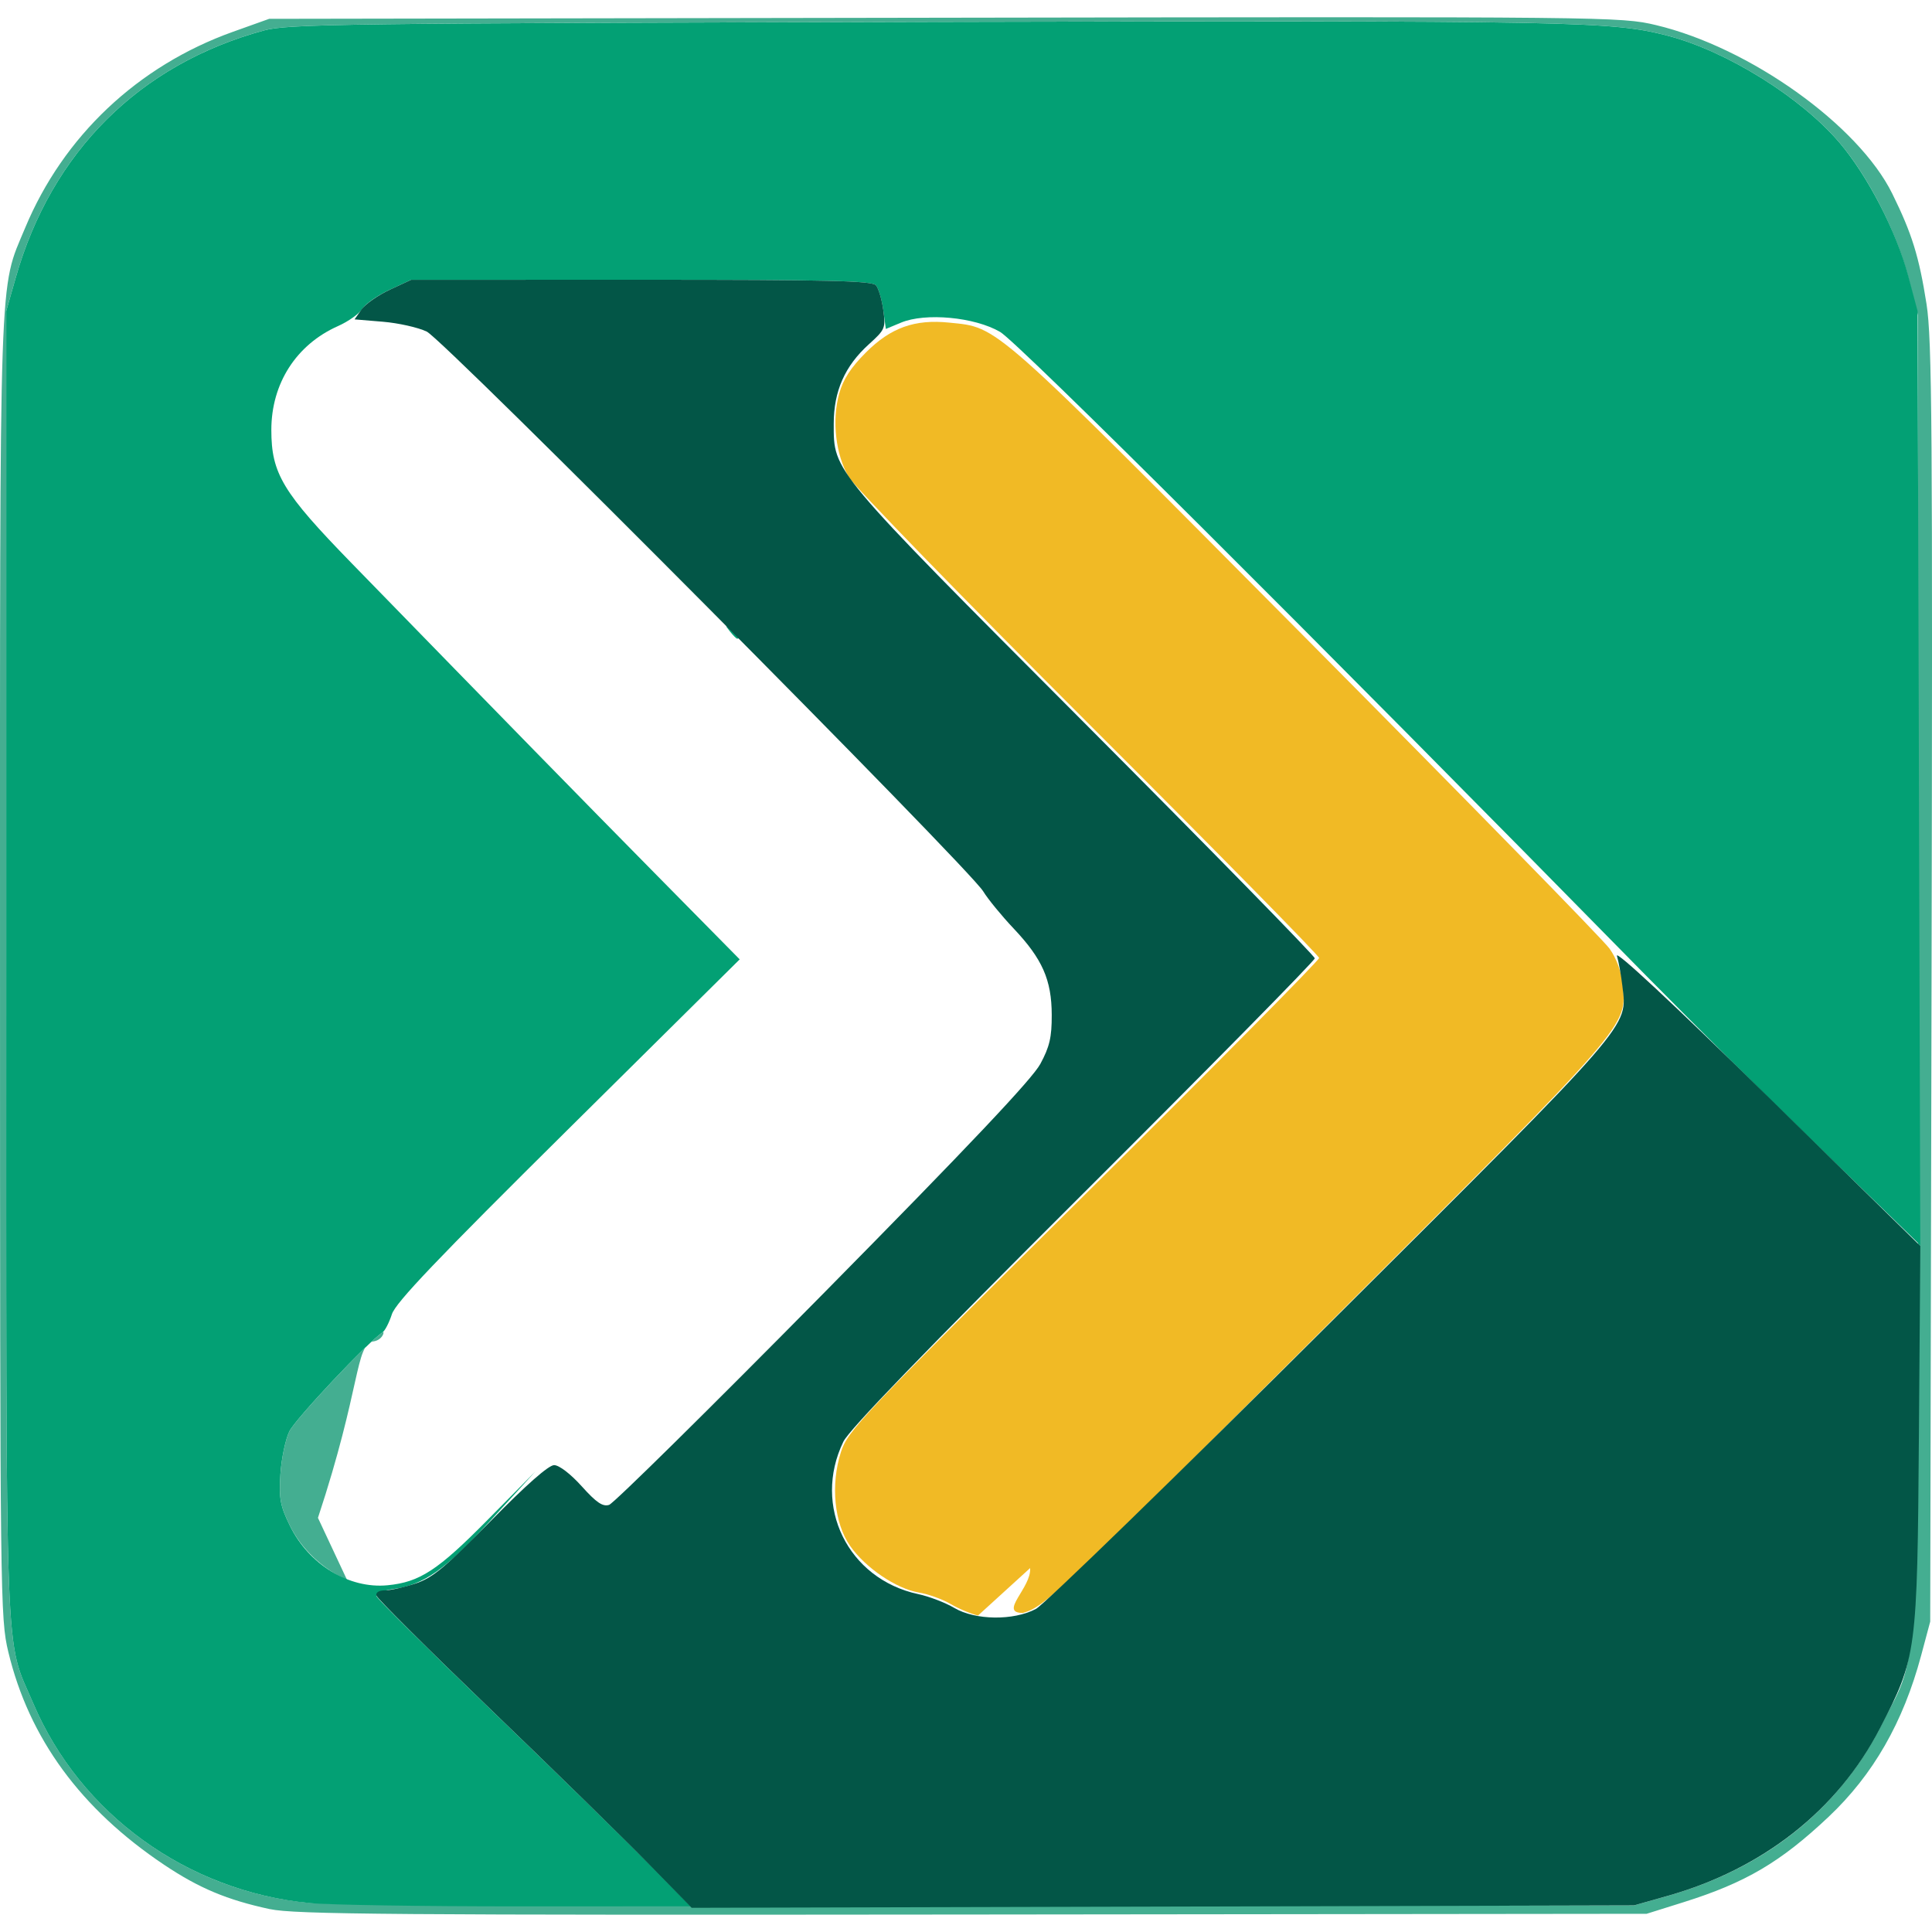
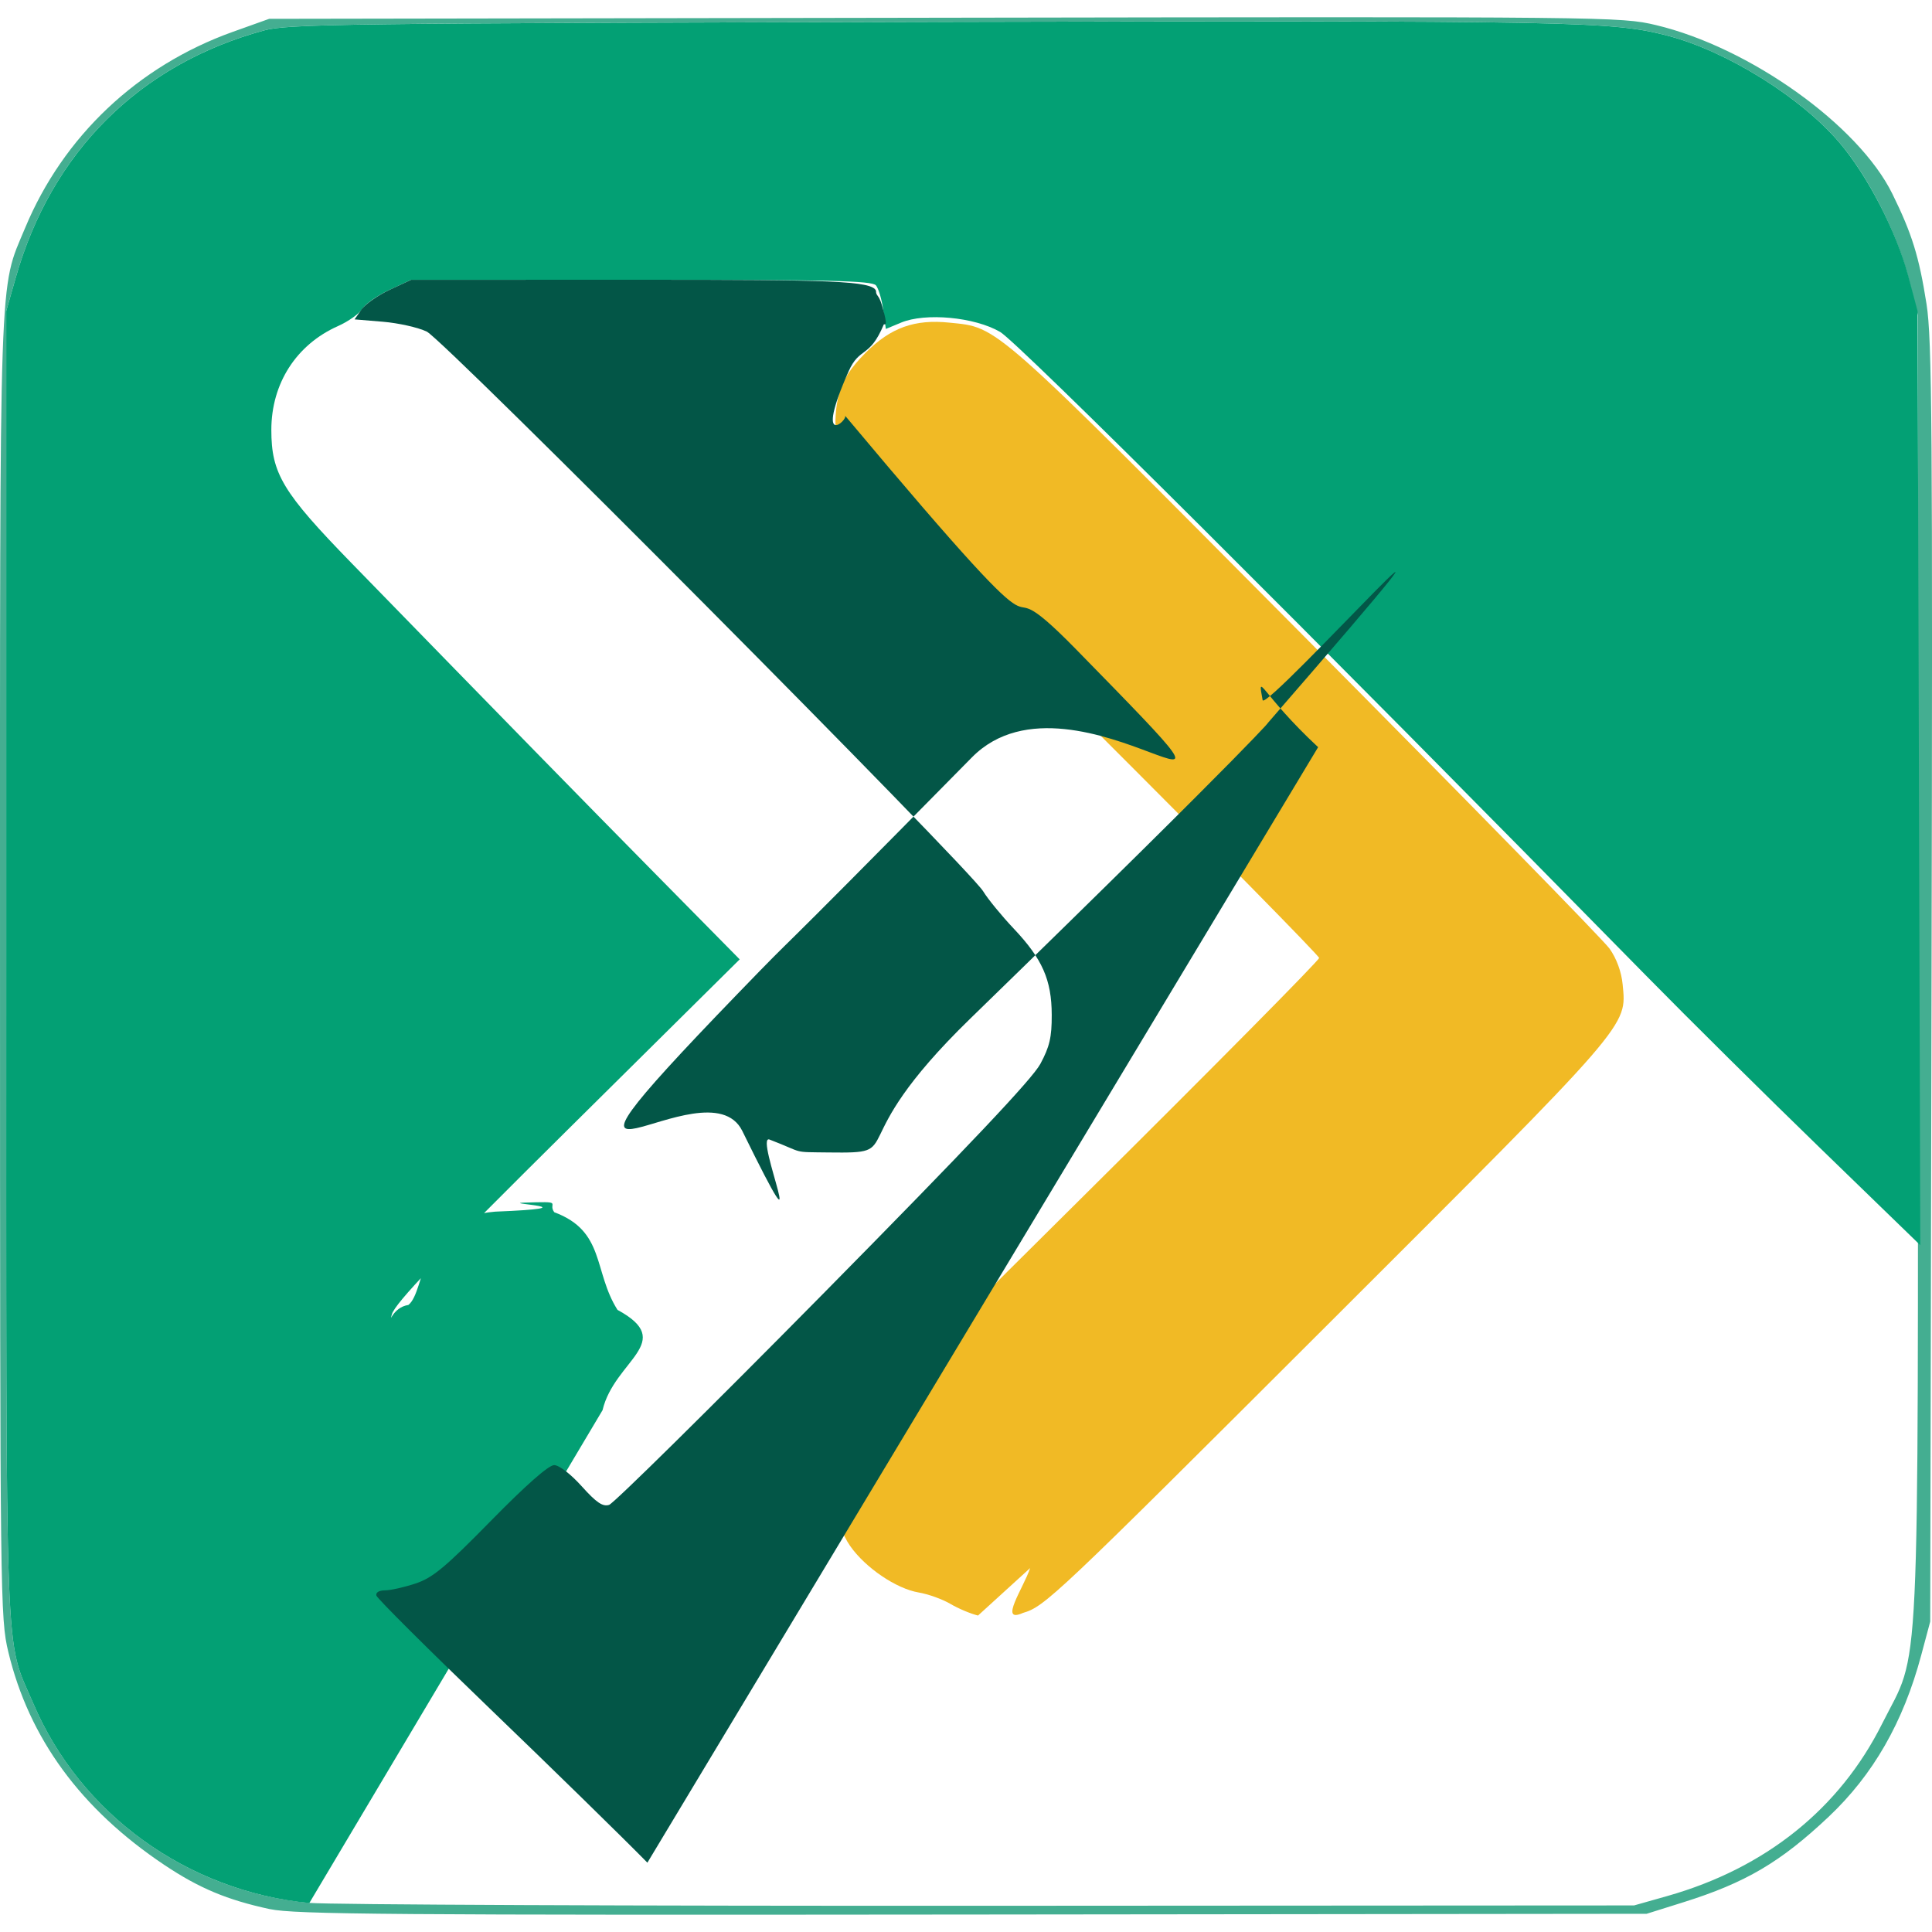
<svg xmlns="http://www.w3.org/2000/svg" width="1024" height="1024" viewBox="0 0 270.933 270.933" version="1.1" id="svg1" xml:space="preserve">
  <defs id="defs1" />
  <g id="layer1">
    <g id="g1" transform="matrix(2.212275,0,0,2.212275,-97.75198,-191.9801)">
-       <path style="fill:#f1ba25" d="m 106.183,189.187 c -0.463,-0.11 -1.251,-0.442 -1.752,-0.738 -0.501,-0.296 -1.405,-0.621 -2.01,-0.723 -1.425,-0.241 -3.381,-1.568 -4.346,-2.95 -1.008,-1.442 -1.247,-3.873 -0.584,-5.948 0.432,-1.354 1.205,-2.17 15.389,-16.242 8.214,-8.149 14.93,-14.936 14.924,-15.082 -0.006,-0.146 -6.566,-6.814 -14.579,-14.817 -8.013,-8.003 -14.867,-15.052 -15.231,-15.663 -0.834,-1.4 -1.087,-3.592 -0.612,-5.297 0.251,-0.9 0.737,-1.648 1.69,-2.601 1.579,-1.579 3.095,-2.122 5.293,-1.895 3.141,0.324 2.519,-0.226 22.563,19.967 10.22,10.296 18.899,19.168 19.288,19.717 0.444,0.627 0.752,1.468 0.828,2.265 0.259,2.695 0.621,2.278 -18.798,21.668 -17.216,17.19 -17.828,17.769 -19.22,18.175 -1.564.0.556 -1.609,0.459 -2.844,0.165 z M 66.555,122.2 c -4.009,-4.086 -4.907,-5.533 -4.907,-7.905 0,-3.035 1.292,-5.197 3.859,-6.454 1.319,-0.646 1.755,-0.732 3.144,-0.62 0.887,0.071 2.102,0.379 2.701,0.685 0.917.0.568 8.002,7.52 8.224,8.185 0.086,0.258 -8.343,9.006 -9.034,9.376 -0.445,0.238 -0.962,-0.185 -3.986,-3.267 z" id="path4" />
-       <path style="fill:#44ae91" d="m 61.292,207.798 c -2.714,-0.586 -4.483,-1.327 -6.69,-2.803 -5.292,-3.54 -8.576,-8.024 -9.89,-13.505 -0.509,-2.124 -0.523,-3.262 -0.525,-43.373 -0.002,-45.209 -0.082,-42.869 1.592,-46.89 2.42,-5.814 7.144,-10.274 13.162,-12.428 l 2.31,-0.826 42.822,-0.07 c 42.213,-0.069 42.854,-0.062 45.079,0.466 5.935,1.41 12.84,6.336 14.986,10.691 1.247,2.531 1.695,3.976 2.17,6.997 0.349,2.218 0.39,7.865 0.317,43.034 l -0.084,40.481 -0.575,2.147 c -1.135,4.239 -3.043,7.565 -5.869,10.23 -3.046,2.874 -5.263,4.177 -9.202,5.413 l -2.33,0.731 -42.73,0.047 c -36.823,0.04 -42.981,-0.007 -44.542,-0.344 z m 88.595,-0.834 c 6.217,-1.766 10.908,-5.53 13.603,-10.913 2.451,-4.895 2.272,-1.125 2.272,-48.017 v -41.275 l -0.597,-2.342 c -0.738,-2.898 -2.525,-6.412 -4.362,-8.579 -2.449,-2.889 -7.157,-5.821 -10.917,-6.799 -3.542,-0.921 -5.881,-0.964 -46.831,-0.872 -37.093,0.084 -40.62,0.129 -42.136,0.541 -7.895,2.145 -13.469,7.699 -15.739,15.683 l -0.598,2.102 v 41.407 c 0,45.892 -0.122,42.545 1.709,46.847 2.988,7.022 9.786,11.937 17.503,12.655 1.221,0.114 20.615,0.196 43.098,0.184 l 40.878,-0.023 z M 66.187,186.934 c -1.575,-0.71 -2.905,-1.977 -3.629,-3.455 -0.605,-1.236 -0.69,-1.697 -0.597,-3.23 0.06,-0.983 0.315,-2.214 0.568,-2.735 0.38,-0.784 4.999,-5.693 5.915,-6.286 0.149,-0.096.0.512,-0.61 0.586,-1.142 0.241,-0.74 2.866,-3.493 11.181,-11.73 l 10.866,-10.763 -5.262,-5.336 c -4.835,-4.904 -9.324,-9.494 -19.335,-19.774 -4.375,-4.493 -5.094,-5.686 -5.088,-8.448 0.004,-1.999 0.636,-3.638 1.925,-4.984 0.86,-0.899 2.531,-1.901 3.149,-1.888 0.188,0.004 -0.254,0.305 -0.982,0.669 -2.511,1.256 -3.836,3.49 -3.836,6.463 0,2.89 0.233,3.176 13.486,16.541 6.638,6.694 13.071,13.217 14.296,14.495 l 2.227,2.324 -11.036,11.038 c -6.07,6.071 -11.036,11.158 -11.036,11.305 0,0.431 8.831,9.124 9.269,9.124 0.667,0 27.094,-26.672 27.788,-28.046 0.412,-0.817 0.639,-1.826 0.722,-3.212 0.196,-3.285 0.385,-3.05 -14.562,-18.199 -7.24,-7.338 -13.162,-13.469 -13.161,-13.626 0.003,-0.399 26.201,26.173 26.867,27.251 0.299,0.484 1.167,1.539 1.929,2.344 1.823,1.928 2.408,3.255 2.416,5.478 0.005,1.419 -0.134,2.015 -0.722,3.106 -0.515,0.956 -4.534,5.208 -13.768,14.568 -7.172,7.269 -13.274,13.291 -13.56,13.382 -0.396,0.126 -0.823,-0.164 -1.791,-1.217 -1.755,-1.909 -2.045,-1.805 -5.872,2.1 -1.706,1.741 -3.508,3.325 -4.101,3.607 -1.392,0.66 -3.711,0.792 -4.854,0.277 z m 32.483,-1.131 -0.641,-0.728 0.728,0.641 c 0.68,0.6 0.849,0.814 0.641,0.814 -0.047,0 -0.375,-0.327 -0.728,-0.728 z m -1.76,-4.564 c 0,-0.655 0.052,-0.923 0.115,-0.595 0.063,0.327 0.063,0.863 0,1.191 -0.063,0.327 -0.115,0.059 -0.115,-0.595 z m 2.045,-5.11 c 0,-0.045 0.387,-0.432 0.86,-0.86 l 0.86,-0.777 -0.777,0.86 c -0.724,0.802 -0.943,0.982 -0.943,0.777 z m 20.307,-20.027 c 4.548,-4.585 8.268,-8.454 8.268,-8.598 0,-0.144 -6.459,-6.751 -14.354,-14.683 l -14.354,-14.421 14.486,14.419 c 7.967,7.93 14.486,14.539 14.486,14.686 0,0.147 -3.78,4.017 -8.401,8.6 l -8.401,8.333 z m 24.672,-0.924 c 0.79,-0.8 1.497,-1.455 1.569,-1.455 0.073,0 -0.514,0.655 -1.305,1.455 -0.79,0.8 -1.497,1.455 -1.569,1.455 -0.073,0 0.514,-0.655 1.305,-1.455 z m 1.76,-8.93 c -0.376,-0.473 -8.933,-9.165 -19.015,-19.315 -19.772,-19.906 -19.175,-19.378 -22.313,-19.702 -1.951,-0.201 -3.578,0.31 -5.083,1.598 l -1.254,1.073 0.915,-0.979 c 1.505,-1.611 2.861,-2.119 5.287,-1.978 1.634,0.095 2.33,0.273 3.354,0.861 0.778,0.446 3.752,3.227 7.476,6.991 3.401,3.437 11.884,11.983 18.852,18.991 10.936,10.999 13.125,13.32 12.567,13.32 -0.056,0 -0.409,-0.387 -0.785,-0.86 z m -67.522,-31.75 -1.046,-1.124 1.124,1.046 c 1.046,0.973 1.246,1.203 1.046,1.203 -0.043,0 -0.549,-0.506 -1.124,-1.124 z m 18.686,-0.882 c 0.013,-0.308 0.075,-0.371 0.16,-0.16 0.076,0.191 0.067,0.419 -0.021,0.507 -0.088,0.088 -0.15,-0.068 -0.139,-0.347 z" id="path3" />
-       <path style="fill:#03a074" d="m 63.794,207.412 c -7.746,-0.747 -14.516,-5.645 -17.503,-12.663 -1.831,-4.302 -1.709,-0.955 -1.709,-46.847 v -41.407 l 0.598,-2.102 c 2.27,-7.984 7.844,-13.538 15.739,-15.683 1.517,-0.412 5.043,-0.457 42.136,-0.541 40.95,-0.093 43.289,-0.049 46.831,0.872 3.76,0.977 8.468,3.91 10.917,6.799 1.788,2.109 3.602,5.631 4.349,8.443 l 0.588,2.213 0.086,29.608 0.086,29.608 -6.294,-6.103 c -3.462,-3.357 -8.437,-8.286 -11.056,-10.953 -21.29,-21.683 -39.85,-40.178 -40.98,-40.837 -1.615,-0.942 -4.737,-1.233 -6.285,-0.587 l -0.958,0.4 -0.165,-1.203 c -0.091,-0.662 -0.298,-1.364 -0.462,-1.561 -0.243,-0.292 -2.953,-0.357 -14.882,-0.355 l -14.586,0.003 -1.375,0.64 c -0.756,0.352 -1.53,0.893 -1.72,1.202 -0.19,0.309 -0.88,0.799 -1.535,1.09 -2.647,1.176 -4.228,3.639 -4.228,6.587 0,2.764 0.72,3.959 5.092,8.448 10.011,10.28 14.5,14.87 19.335,19.774 l 5.262,5.336 -10.866,10.763 c -8.315,8.237 -10.94,10.99 -11.181,11.73 -0.173,0.532 -0.437,1.046 -0.586,1.142 -0.917,0.594 -5.535,5.502 -5.915,6.286 -0.252,0.521 -0.508,1.751 -0.568,2.735 -0.094,1.537 -0.009,1.993 0.604,3.246 1.205,2.463 3.743,4.009 6.191,3.773 2.042,-0.197 3.188,-0.948 6.358,-4.162 l 3.016,-3.057 -2.784,3.043 c -2.924,3.195 -4.288,4.157 -6.274,4.424 -0.619,0.083 -1.064,0.276 -1.02,0.442 0.043,0.162 3.293,3.386 7.222,7.165 3.929,3.779 8.394,8.136 9.922,9.683 l 2.778,2.812 -10.98,0.004 c -6.039,0.002 -11.979,-0.092 -13.2,-0.21 z m 26.66,-80.61 c -0.329,-0.42 -0.32,-0.429 0.1,-0.1 0.441,0.346 0.581,0.563 0.363,0.563 -0.055,0 -0.263,-0.208 -0.463,-0.463 z" id="path2" />
-       <path style="fill:#035647" d="m 85.224,204.853 c -1.544,-1.573 -6.021,-5.952 -9.95,-9.731 -3.929,-3.779 -7.182,-7.019 -7.229,-7.201 -0.051,-0.196 0.172,-0.331 0.548,-0.331 0.349,0 1.22,-0.196 1.938,-0.435 1.09,-0.364 1.873,-1.016 4.77,-3.969 2.223,-2.266 3.661,-3.533 4.01,-3.533 0.319,0 1.044,0.556 1.752,1.343 0.929,1.033 1.329,1.305 1.735,1.176 0.29,-0.092 6.395,-6.115 13.567,-13.384 9.234,-9.359 13.253,-13.611 13.768,-14.568 0.588,-1.091 0.726,-1.688 0.722,-3.106 -0.007,-2.223 -0.593,-3.55 -2.416,-5.478 -0.762,-0.806 -1.63,-1.866 -1.929,-2.356 -0.915,-1.5 -34.171,-34.953 -35.273,-35.482 -0.544,-0.261 -1.796,-0.542 -2.782,-0.624 l -1.793,-0.149 0.438,-0.624 c 0.241,-0.343 1.048,-0.907 1.793,-1.254 l 1.354,-0.631 14.586,-0.003 c 11.929,-0.002 14.64,0.062 14.882,0.355 0.163,0.197 0.371,0.898 0.461,1.559 0.158,1.152 0.12,1.242 -0.91,2.173 -1.525,1.378 -2.23,2.971 -2.23,5.039 0,3.068 -0.225,2.8 15.849,18.925 8.054,8.081 14.644,14.814 14.644,14.963 0,0.149 -6.602,6.853 -14.672,14.898 -10.095,10.064 -14.84,14.974 -15.211,15.741 -1.979,4.088 0.288,8.707 4.742,9.662 0.696,0.149 1.726,0.543 2.289,0.876 1.333,0.787 3.755,0.818 5.174,0.065 0.537,-0.285 8.952,-8.468 18.7,-18.186 19.29,-19.229 18.785,-18.647 18.478,-21.287 -0.081,-0.694 -0.236,-1.559 -0.346,-1.923 -0.123,-0.408 3.518,2.983 9.516,8.864 l 9.716,9.525 -0.091,12.039 c -0.103,13.752 -0.141,14.031 -2.465,18.531 -2.674,5.178 -7.413,8.917 -13.474,10.63 l -2.117,0.598 -29.869,0.077 -29.869,0.077 z" id="path1" />
+       <path style="fill:#f1ba25" d="m 106.183,189.187 c -0.463,-0.11 -1.251,-0.442 -1.752,-0.738 -0.501,-0.296 -1.405,-0.621 -2.01,-0.723 -1.425,-0.241 -3.381,-1.568 -4.346,-2.95 -1.008,-1.442 -1.247,-3.873 -0.584,-5.948 0.432,-1.354 1.205,-2.17 15.389,-16.242 8.214,-8.149 14.93,-14.936 14.924,-15.082 -0.006,-0.146 -6.566,-6.814 -14.579,-14.817 -8.013,-8.003 -14.867,-15.052 -15.231,-15.663 -0.834,-1.4 -1.087,-3.592 -0.612,-5.297 0.251,-0.9 0.737,-1.648 1.69,-2.601 1.579,-1.579 3.095,-2.122 5.293,-1.895 3.141,0.324 2.519,-0.226 22.563,19.967 10.22,10.296 18.899,19.168 19.288,19.717 0.444,0.627 0.752,1.468 0.828,2.265 0.259,2.695 0.621,2.278 -18.798,21.668 -17.216,17.19 -17.828,17.769 -19.22,18.175 -1.564.7.056 -1.609,0.459 -2.844,0.165 z M 66.555,122.2 c -4.009,-4.086 -4.907,-5.533 -4.907,-7.905 0,-3.035 1.292,-5.197 3.859,-6.454 1.319,-0.646 1.755,-0.732 3.144,-0.62 0.887,0.071 2.102,0.379 2.701,0.685 0.917.7.068 8.002,7.52 8.224,8.185 0.086,0.258 -8.343,9.006 -9.034,9.376 -0.445,0.238 -0.962,-0.185 -3.986,-3.267 z" id="path4" />
+       <path style="fill:#44ae91" d="m 61.292,207.798 c -2.714,-0.586 -4.483,-1.327 -6.69,-2.803 -5.292,-3.54 -8.576,-8.024 -9.89,-13.505 -0.509,-2.124 -0.523,-3.262 -0.525,-43.373 -0.002,-45.209 -0.082,-42.869 1.592,-46.89 2.42,-5.814 7.144,-10.274 13.162,-12.428 l 2.31,-0.826 42.822,-0.07 c 42.213,-0.069 42.854,-0.062 45.079,0.466 5.935,1.41 12.84,6.336 14.986,10.691 1.247,2.531 1.695,3.976 2.17,6.997 0.349,2.218 0.39,7.865 0.317,43.034 l -0.084,40.481 -0.575,2.147 c -1.135,4.239 -3.043,7.565 -5.869,10.23 -3.046,2.874 -5.263,4.177 -9.202,5.413 l -2.33,0.731 -42.73,0.047 c -36.823,0.04 -42.981,-0.007 -44.542,-0.344 z m 88.595,-0.834 c 6.217,-1.766 10.908,-5.53 13.603,-10.913 2.451,-4.895 2.272,-1.125 2.272,-48.017 v -41.275 l -0.597,-2.342 c -0.738,-2.898 -2.525,-6.412 -4.362,-8.579 -2.449,-2.889 -7.157,-5.821 -10.917,-6.799 -3.542,-0.921 -5.881,-0.964 -46.831,-0.872 -37.093,0.084 -40.62,0.129 -42.136,0.541 -7.895,2.145 -13.469,7.699 -15.739,15.683 l -0.598,2.102 v 41.407 c 0,45.892 -0.122,42.545 1.709,46.847 2.988,7.022 9.786,11.937 17.503,12.655 1.221,0.114 20.615,0.196 43.098,0.184 l 40.878,-0.023 z M 66.187,186.934 c -1.575,-0.71 -2.905,-1.977 -3.629,-3.455 -0.605,-1.236 -0.69,-1.697 -0.597,-3.23 0.06,-0.983 0.315,-2.214 0.568,-2.735 0.38,-0.784 4.999,-5.693 5.915,-6.286 0.149,-0.096.7.012,-0.61 0.586,-1.142 0.241,-0.74 2.866,-3.493 11.181,-11.73 l 10.866,-10.763 -5.262,-5.336 c -4.835,-4.904 -9.324,-9.494 -19.335,-19.774 -4.375,-4.493 -5.094,-5.686 -5.088,-8.448 0.004,-1.999 0.636,-3.638 1.925,-4.984 0.86,-0.899 2.531,-1.901 3.149,-1.888 0.188,0.004 -0.254,0.305 -0.982,0.669 -2.511,1.256 -3.836,3.49 -3.836,6.463 0,2.89 0.233,3.176 13.486,16.541 6.638,6.694 13.071,13.217 14.296,14.495 l 2.227,2.324 -11.036,11.038 c -6.07,6.071 -11.036,11.158 -11.036,11.305 0,0.431 8.831,9.124 9.269,9.124 0.667,0 27.094,-26.672 27.788,-28.046 0.412,-0.817 0.639,-1.826 0.722,-3.212 0.196,-3.285 0.385,-3.05 -14.562,-18.199 -7.24,-7.338 -13.162,-13.469 -13.161,-13.626 0.003,-0.399 26.201,26.173 26.867,27.251 0.299,0.484 1.167,1.539 1.929,2.344 1.823,1.928 2.408,3.255 2.416,5.478 0.005,1.419 -0.134,2.015 -0.722,3.106 -0.515,0.956 -4.534,5.208 -13.768,14.568 -7.172,7.269 -13.274,13.291 -13.56,13.382 -0.396,0.126 -0.823,-0.164 -1.791,-1.217 -1.755,-1.909 -2.045,-1.805 -5.872,2.1 -1.706,1.741 -3.508,3.325 -4.101,3.607 -1.392,0.66 -3.711,0.792 -4.854,0.277 z m 32.483,-1.131 -0.641,-0.728 0.728,0.641 c 0.68,0.6 0.849,0.814 0.641,0.814 -0.047,0 -0.375,-0.327 -0.728,-0.728 z m -1.76,-4.564 c 0,-0.655 0.052,-0.923 0.115,-0.595 0.063,0.327 0.063,0.863 0,1.191 -0.063,0.327 -0.115,0.059 -0.115,-0.595 z m 2.045,-5.11 c 0,-0.04.7.0.387,-0.432 0.86,-0.86 l 0.86,-0.777 -0.777,0.86 c -0.724,0.802 -0.943,0.982 -0.943,0.777 z m 20.307,-20.027 c 4.548,-4.585 8.268,-8.454 8.268,-8.598 0,-0.144 -6.459,-6.751 -14.354,-14.683 l -14.354,-14.421 14.486,14.419 c 7.967,7.93 14.486,14.539 14.486,14.686 0,0.147 -3.78,4.017 -8.401,8.6 l -8.401,8.333 z m 24.672,-0.924 c 0.79,-0.8 1.497,-1.455 1.569,-1.455 0.073,0 -0.514,0.655 -1.305,1.455 -0.79,0.8 -1.497,1.455 -1.569,1.455 -0.073,0 0.514,-0.655 1.305,-1.455 z m 1.76,-8.93 c -0.376,-0.473 -8.933,-9.165 -19.015,-19.315 -19.772,-19.906 -19.175,-19.378 -22.313,-19.702 -1.951,-0.201 -3.578,0.31 -5.083,1.598 l -1.254,1.073 0.915,-0.979 c 1.505,-1.611 2.861,-2.119 5.287,-1.978 1.634,0.095 2.33,0.273 3.354.7.0.861 0.778,0.446 3.752,3.227 7.476,6.991 3.401,3.437 11.884,11.983 18.852,18.991 10.936,10.999 13.125,13.32 12.567,13.32 -0.056,0 -0.409,-0.387 -0.785,-0.86 z m -67.522,-31.75 -1.046,-1.124 1.124,1.046 c 1.046,0.973 1.246,1.203 1.046,1.203 -0.043,0 -0.549,-0.506 -1.124,-1.124 z m 18.686,-0.882 c 0.013,-0.308 0.075,-0.371 0.16,-0.16 0.076,0.191 0.067,0.419 -0.021,0.507 -0.088,0.088 -0.15,-0.068 -0.139,-0.347 z" id="path3" />
+       <path style="fill:#03a074" d="m 63.794,207.412 c -7.746,-0.747 -14.516,-5.645 -17.503,-12.663 -1.831,-4.302 -1.709,-0.955 -1.709,-46.847 v -41.407 l 0.598,-2.102 c 2.27,-7.984 7.844,-13.538 15.739,-15.683 1.517,-0.412 5.043,-0.457 42.136,-0.541 40.95,-0.093 43.289,-0.049 46.831,0.872 3.76,0.977 8.468,3.91 10.917,6.799 1.788,2.109 3.602,5.631 4.349,8.443 l 0.588,2.213 0.086,29.608 0.086,29.608 -6.294,-6.103 c -3.462,-3.357 -8.437,-8.286 -11.056,-10.953 -21.29,-21.683 -39.85,-40.178 -40.98,-40.837 -1.615,-0.942 -4.737,-1.233 -6.285,-0.587 l -0.958,0.4 -0.165,-1.203 c -0.091,-0.662 -0.298,-1.364 -0.462,-1.561 -0.243,-0.292 -2.953,-0.357 -14.882,-0.355 l -14.586,0.003 -1.375,0.64 c -0.756,0.352 -1.53,0.893 -1.72,1.202 -0.19,0.309 -0.88,0.799 -1.535,1.09 -2.647,1.176 -4.228,3.639 -4.228,6.587 0,2.764 0.72,3.959 5.092,8.448 10.011,10.28 14.5,14.87 19.335,19.774 l 5.262,5.336 -10.866,10.763 c -8.315,8.237 -10.94,10.99 -11.181,11.73 -0.173.7.032 -0.437,1.046 -0.586,1.142 -0.917,0.594 -5.535,5.502 -5.915,6.286 -0.252,0.521 -0.508,1.751 -0.568,2.735 -0.094,1.537 -0.009,1.993 0.604,3.246 1.205,2.463 3.743,4.009 6.191,3.773 2.042,-0.197 3.188,-0.948 6.358,-4.162 l 3.016,-3.057 -2.784,3.043 c -2.924,3.195 -4.288,4.157 -6.274,4.424 -0.619,0.083 -1.064,0.276 -1.02,0.442 0.043,0.162 3.293,3.386 7.222,7.165 3.929,3.779 8.394,8.136 9.922,9.683 l 2.778,2.812 -10.98,0.004 c -6.039,0.002 -11.979,-0.092 -13.2,-0.21 z m 26.66,-80.61 c -0.329,-0.42 -0.32,-0.429 0.1,-0.1 0.441,0.346.7.081,0.563 0.363,0.563 -0.055,0 -0.263,-0.208 -0.463,-0.463 z" id="path2" />
+       <path style="fill:#035647" d="m 85.224,204.853 c -1.544,-1.573 -6.021,-5.952 -9.95,-9.731 -3.929,-3.779 -7.182,-7.019 -7.229,-7.201 -0.051,-0.196 0.172,-0.331 0.548,-0.331 0.349,0 1.22,-0.196 1.938,-0.435 1.09,-0.364 1.873,-1.016 4.77,-3.969 2.223,-2.266 3.661,-3.533 4.01,-3.533 0.319,0 1.044,0.556 1.752,1.343 0.929,1.033 1.329,1.305 1.735,1.176 0.29,-0.092 6.395,-6.115 13.567,-13.384 9.234,-9.359 13.253,-13.611 13.768,-14.568 0.588,-1.091 0.726,-1.688 0.722,-3.106 -0.007,-2.223 -0.593,-3.55 -2.416,-5.478 -0.762,-0.806 -1.63,-1.866 -1.929,-2.356 -0.915,-1.5 -34.171,-34.953 -35.273,-35.482 -0.544,-0.261 -1.796,-0.542 -2.782,-0.624 l -1.793,-0.149 0.438,-0.624 c 0.241,-0.343 1.048,-0.907 1.793,-1.254 l 1.354,-0.631 14.586,-0.003 c 11.929,-0.002 14.64,0.062 14.882.7.0.355 0.163,0.197 0.371,0.898 0.461,1.559 0.158,1.152 0.12,1.242 -0.91,2.173 -1.525,1.378 -2.23,2.971 -2.23,5.039 0,3.068 -0.225,2.8 15.849,18.925 8.054,8.081 14.644,14.814 14.644,14.963 0,0.149 -6.602,6.853 -14.672,14.898 -10.095,10.064 -14.84,14.974 -15.211,15.741 -1.979,4.088 0.288,8.707 4.742,9.662 0.696,0.149 1.726,0.543 2.289,0.876 1.333,0.787 3.755,0.818 5.174,0.065 0.537,-0.285 8.952,-8.468 18.7,-18.186 19.29,-19.229 18.785,-18.647 18.478,-21.287 -0.081,-0.694 -0.236,-1.559 -0.346,-1.923 -0.123,-0.408 3.518,2.983 9.516,8.864 l 9.716,9.525 -0.091,12.039 c -0.103,13.752 -0.141,14.031 -2.465,18.531 -2.674,5.178 -7.413,8.917 -13.474,10.63 l -2.117,0.598 -29.869,0.077 -29.869,0.077 z" id="path1" />
    </g>
  </g>
</svg>
